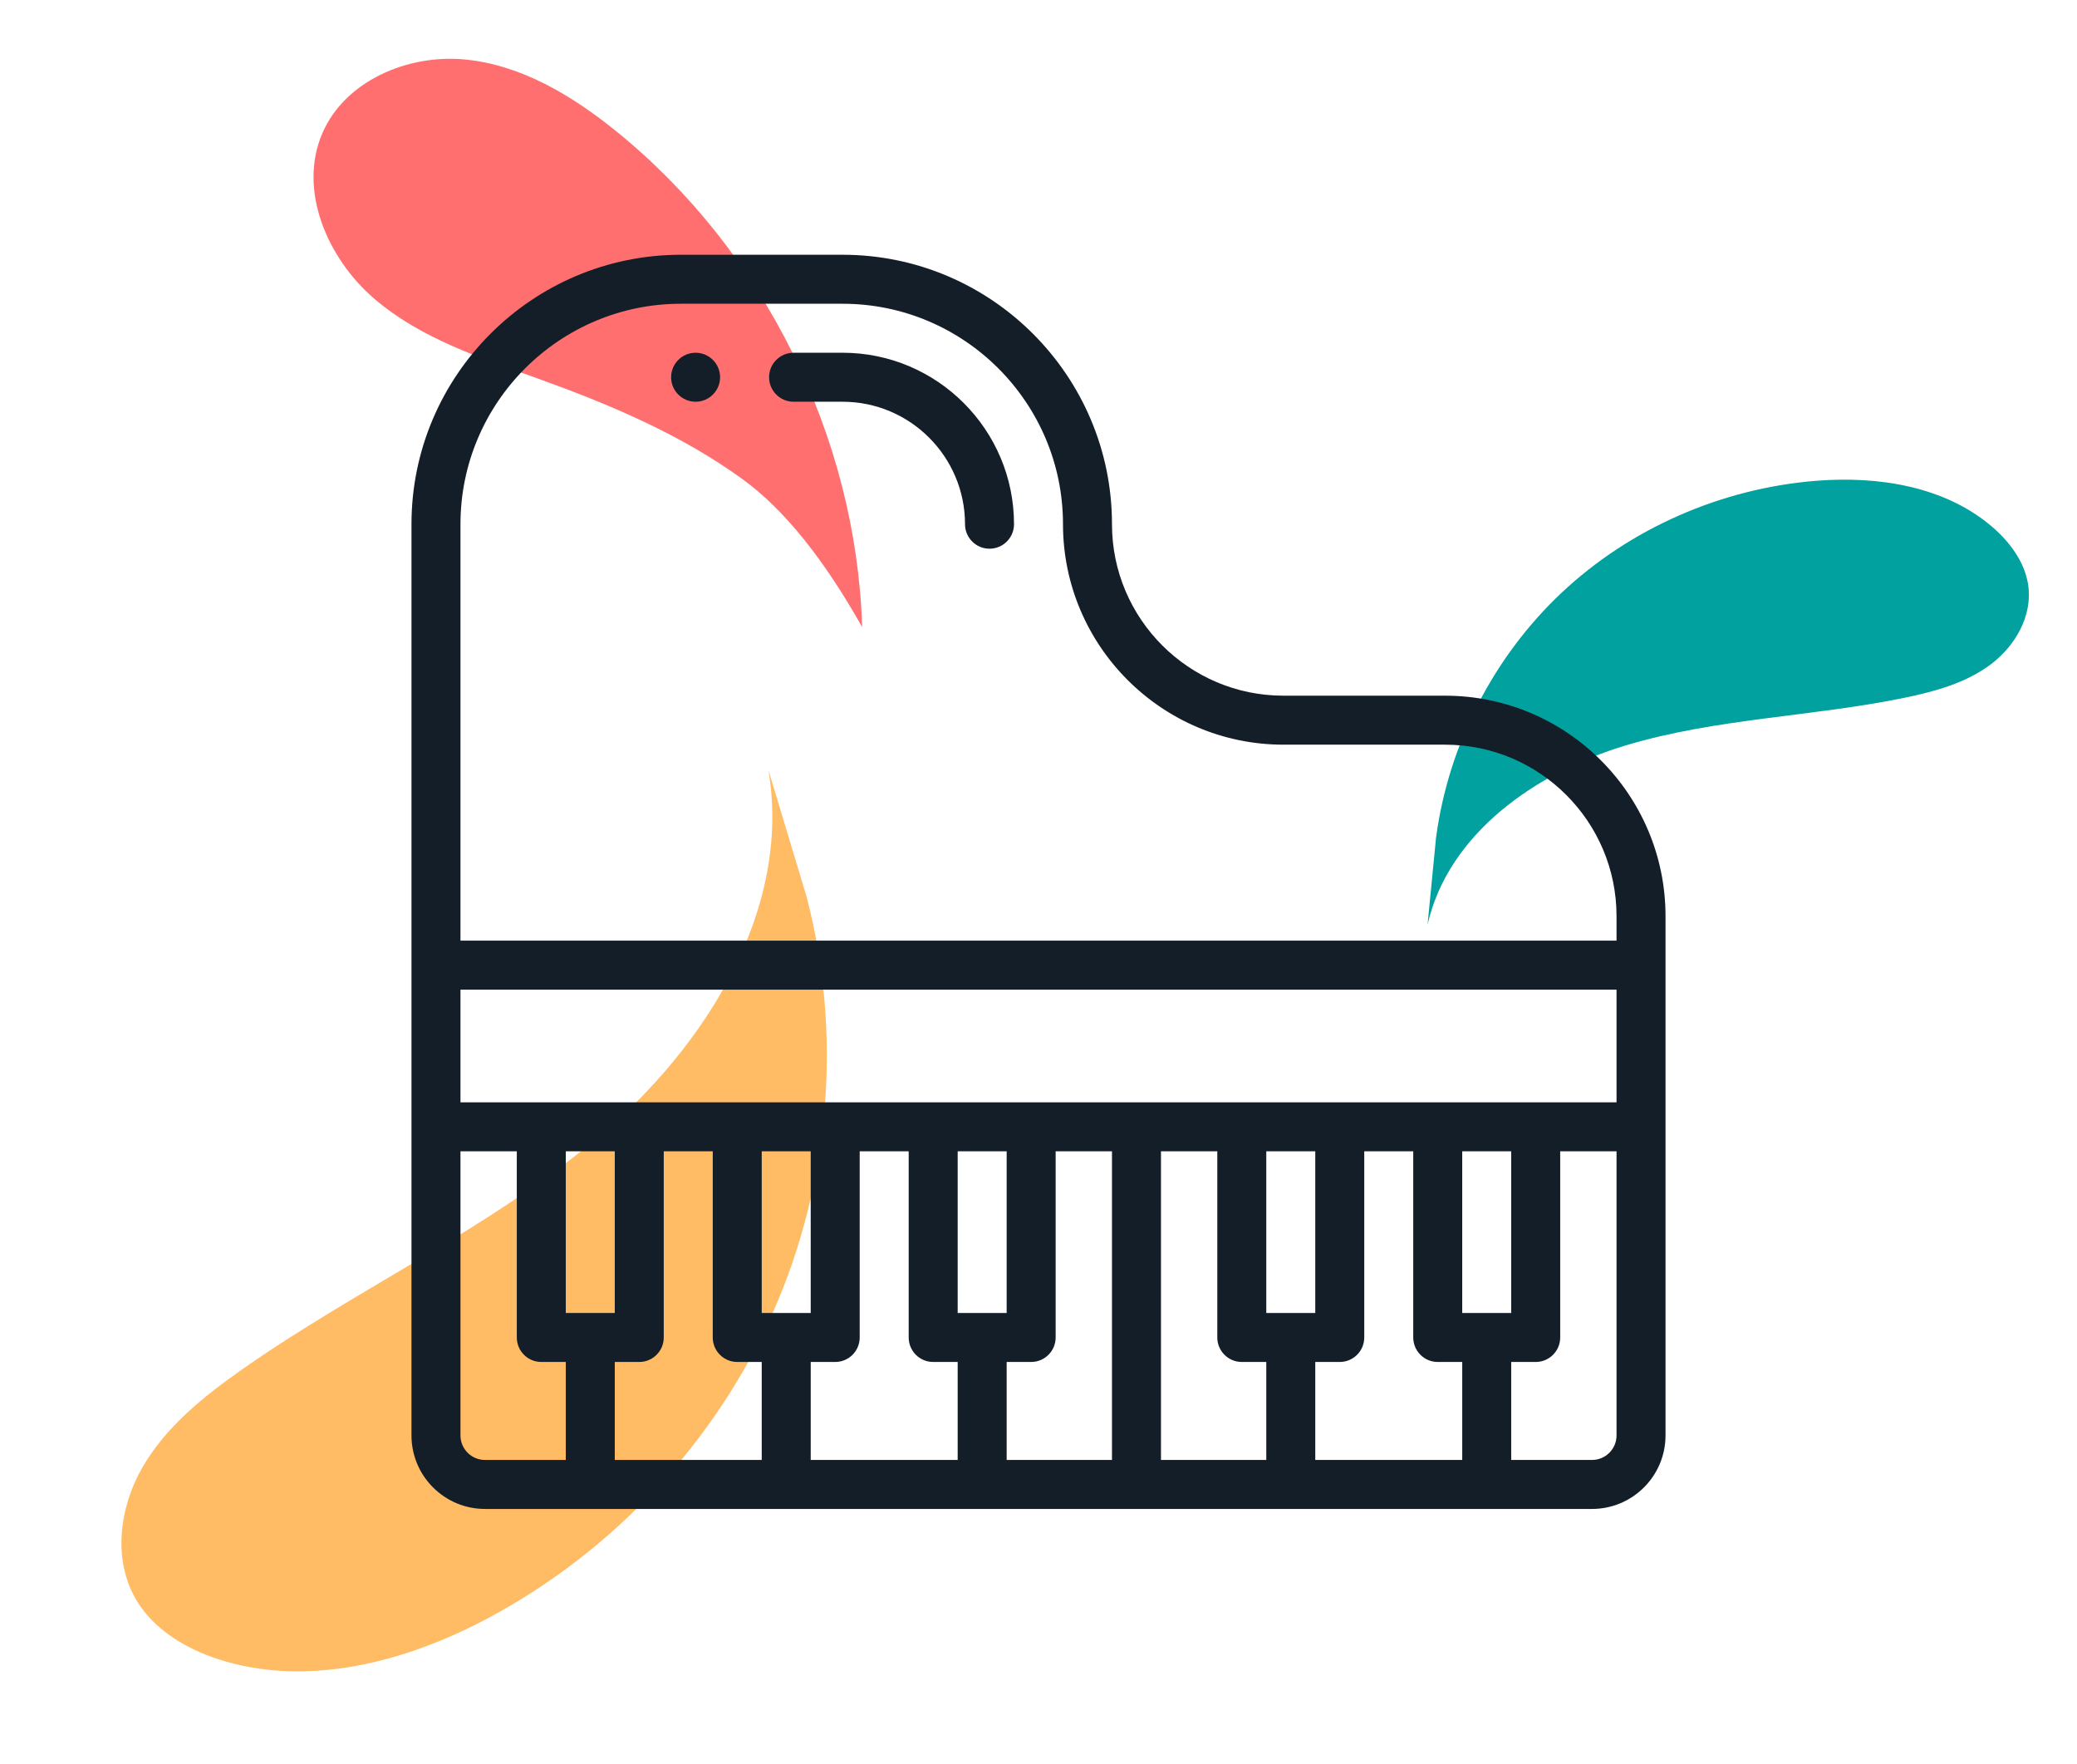
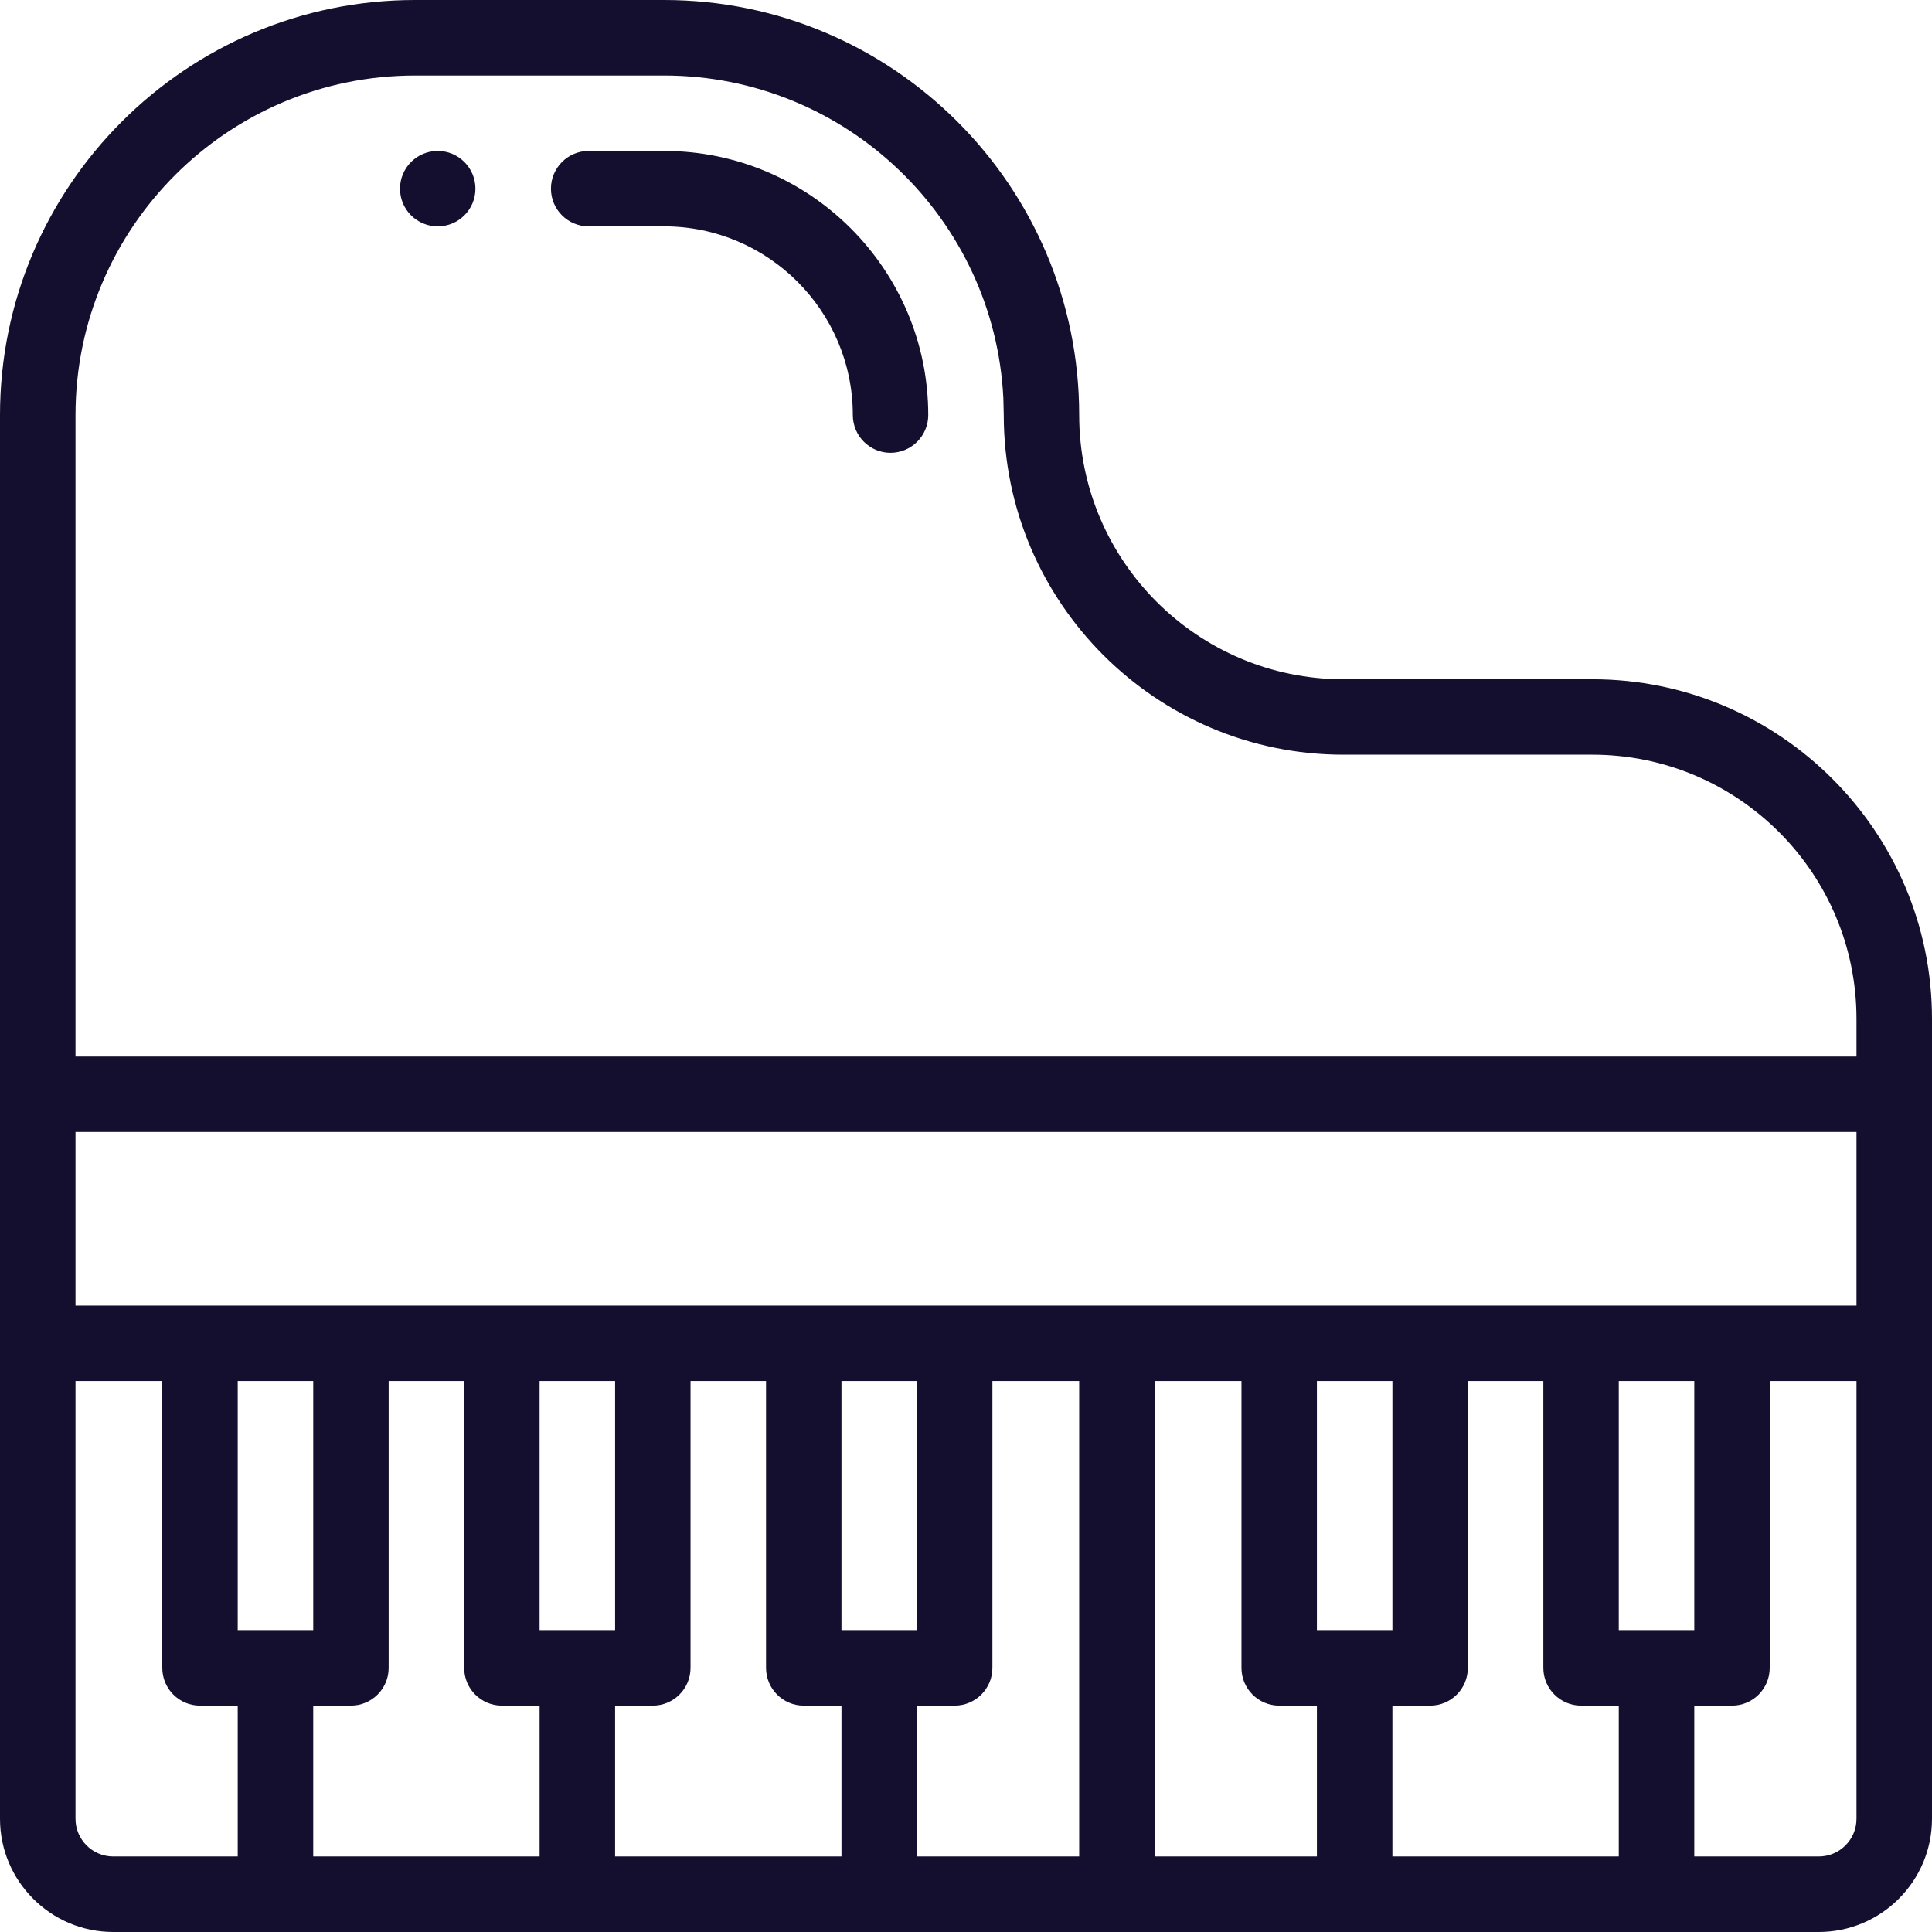
- <svg xmlns="http://www.w3.org/2000/svg" width="106px" height="90px" viewBox="0 0 106 90" version="1.1">
-   <g id="Icon-/-Piano" stroke="none" stroke-width="1" fill="none" fill-rule="evenodd">
-     <path d="M40.752,79.249 C33.759,81.083 26.164,80.475 19.543,77.55 C12.923,74.626 7.319,69.403 3.895,62.968 C1.66,58.766 0.345,53.738 1.826,49.208 C2.369,47.549 3.33,45.956 4.814,45.062 C6.855,43.834 9.541,44.17 11.604,45.359 C13.667,46.548 15.215,48.465 16.589,50.424 C20.751,56.355 23.791,63.086 28.456,68.621 C33.12,74.156 40.106,78.504 47.197,77.307 L40.752,79.249 Z" id="shape-blob-yellow" fill="#FFBC65" transform="translate(24.19696, 62.28861) rotate(-90) translate(-24.19696, -62.28861) " />
-     <path d="M44,32 C43.7,22.293 38.996,12.809 31.455,6.702 C29.195,4.872 26.579,3.294 23.684,3.032 C20.789,2.77 17.599,4.131 16.449,6.804 C15.204,9.696 16.699,13.169 19.081,15.226 C21.462,17.282 24.551,18.272 27.51,19.339 C31.154,20.654 34.768,22.179 37.903,24.458 C39.994,25.977 42.026,28.491 44,32 Z" id="shape-blob-red2" fill="#FF6F6F" />
-     <path d="M78.896,49.537 C76.767,45.237 76.17,40.24 77.229,35.582 C78.289,30.924 80.998,26.635 84.795,23.605 C87.274,21.627 90.419,20.141 93.602,20.53 C94.768,20.672 95.946,21.094 96.731,21.943 C97.809,23.11 97.941,24.893 97.427,26.38 C96.914,27.866 95.852,29.111 94.74,30.248 C91.373,33.692 87.332,36.51 84.293,40.23 C81.254,43.95 79.303,49.024 81.024,53.468 L78.896,49.537 Z" id="shape-blob-green" fill="#00A19E" transform="translate(87.21692, 36.96761) rotate(34) translate(-87.21692, -36.96761) " />
-     <g id="iOS-/-Icon-/-Guitar" transform="translate(21, 13)">
-       <polygon id="Path" points="0 0 64 0 64 64 0 64" />
-       <path d="M22,0 C29.582,0 35.75,6.168 35.75,13.75 C35.75,18.575 39.675,22.5 44.5,22.5 L44.5,22.5 L52.75,22.5 C58.953,22.5 64,27.547 64,33.75 L64,33.75 L64,60.25 C64,62.318 62.318,64 60.25,64 L60.25,64 L3.75,64 C1.682,64 0,62.318 0,60.25 L0,60.25 L0,13.75 C0,6.168 6.168,0 13.75,0 L13.75,0 Z M5.375,45.75 L2.5,45.75 L2.5,60.25 C2.5,60.939 3.061,61.5 3.75,61.5 L3.75,61.5 L7.875,61.5 L7.875,56.5 L6.625,56.5 C5.935,56.5 5.375,55.94 5.375,55.25 L5.375,55.25 L5.375,45.75 Z M15.375,45.75 L12.875,45.75 L12.875,55.25 C12.875,55.94 12.315,56.5 11.625,56.5 L11.625,56.5 L10.375,56.5 L10.375,61.5 L17.875,61.5 L17.875,56.5 L16.625,56.5 C15.935,56.5 15.375,55.94 15.375,55.25 L15.375,55.25 L15.375,45.75 Z M25.375,45.75 L22.875,45.75 L22.875,55.25 C22.875,55.94 22.315,56.5 21.625,56.5 L21.625,56.5 L20.375,56.5 L20.375,61.5 L27.875,61.5 L27.875,56.5 L26.625,56.5 C25.935,56.5 25.375,55.94 25.375,55.25 L25.375,55.25 L25.375,45.75 Z M35.75,45.75 L32.875,45.75 L32.875,55.25 C32.875,55.94 32.315,56.5 31.625,56.5 L31.625,56.5 L30.375,56.5 L30.375,61.5 L35.75,61.5 L35.75,45.75 Z M41.125,45.75 L38.25,45.75 L38.25,61.5 L43.625,61.5 L43.625,56.5 L42.375,56.5 C41.685,56.5 41.125,55.94 41.125,55.25 L41.125,55.25 L41.125,45.75 Z M51.125,45.75 L48.625,45.75 L48.625,55.25 C48.625,55.94 48.065,56.5 47.375,56.5 L47.375,56.5 L46.125,56.5 L46.125,61.5 L53.625,61.5 L53.625,56.5 L52.375,56.5 C51.685,56.5 51.125,55.94 51.125,55.25 L51.125,55.25 L51.125,45.75 Z M61.5,45.75 L58.625,45.75 L58.625,55.25 C58.625,55.94 58.065,56.5 57.375,56.5 L57.375,56.5 L56.125,56.5 L56.125,61.5 L60.25,61.5 C60.939,61.5 61.5,60.939 61.5,60.25 L61.5,60.25 L61.5,45.75 Z M10.375,45.75 L7.875,45.75 L7.875,54 L10.375,54 L10.375,45.75 Z M20.375,45.75 L17.875,45.75 L17.875,54 L20.375,54 L20.375,45.75 Z M30.375,45.75 L27.875,45.75 L27.875,54 L30.375,54 L30.375,45.75 Z M46.125,45.75 L43.625,45.75 L43.625,54 L46.125,54 L46.125,45.75 Z M56.125,45.75 L53.625,45.75 L53.625,54 L56.125,54 L56.125,45.75 Z M61.5,37.5 L2.5,37.5 L2.5,43.25 L61.5,43.25 L61.5,37.5 Z M22,2.5 L13.75,2.5 C7.547,2.5 2.5,7.547 2.5,13.75 L2.5,13.75 L2.5,35 L61.5,35 L61.5,33.75 C61.5,28.925 57.575,25 52.75,25 L52.75,25 L44.5,25 C38.297,25 33.25,19.953 33.25,13.75 C33.25,7.547 28.203,2.5 22,2.5 L22,2.5 Z M22,5 C26.825,5 30.75,8.925 30.75,13.75 C30.75,14.44 30.19,15 29.5,15 C28.81,15 28.25,14.44 28.25,13.75 C28.25,10.304 25.446,7.5 22,7.5 L22,7.5 L19.5,7.5 C18.81,7.5 18.25,6.94 18.25,6.25 C18.25,5.56 18.81,5 19.5,5 L19.5,5 Z M14.5,5 C15.19,5 15.75,5.56 15.75,6.25 C15.75,6.94 15.19,7.5 14.5,7.5 C13.81,7.5 13.25,6.94 13.25,6.25 C13.25,5.56 13.81,5 14.5,5 Z" id="Combined-Shape" fill="#141E29" fill-rule="nonzero" />
-     </g>
+ <svg xmlns="http://www.w3.org/2000/svg" width="24px" height="24px" viewBox="0 0 24 24" version="1.1">
+   <g id="iOS-/-Icon-/-Instrument-/-Piano" stroke="none" stroke-width="1" fill="none" fill-rule="evenodd">
+     <polygon id="Path" points="0 0 24 0 24 24 0 24" />
+     <path d="M8.25,0 C11.093,0 13.406,2.313 13.406,5.156 C13.406,6.966 14.878,8.438 16.688,8.438 L16.688,8.438 L19.781,8.438 C22.107,8.438 24,10.33 24,12.656 L24,12.656 L24,22.594 C24,23.369 23.369,24 22.594,24 L22.594,24 L1.406,24 C0.631,24 0,23.369 0,22.594 L0,22.594 L0,5.156 C0,2.313 2.313,0 5.156,0 L5.156,0 Z M2.016,17.156 L0.938,17.156 L0.938,22.594 C0.938,22.852 1.148,23.062 1.406,23.062 L1.406,23.062 L2.953,23.062 L2.953,21.188 L2.484,21.188 C2.225,21.188 2.016,20.978 2.016,20.719 L2.016,20.719 L2.016,17.156 Z M5.766,17.156 L4.828,17.156 L4.828,20.719 C4.828,20.978 4.618,21.188 4.359,21.188 L4.359,21.188 L3.891,21.188 L3.891,23.062 L6.703,23.062 L6.703,21.188 L6.234,21.188 C5.975,21.188 5.766,20.978 5.766,20.719 L5.766,20.719 L5.766,17.156 Z M9.516,17.156 L8.578,17.156 L8.578,20.719 C8.578,20.978 8.368,21.188 8.109,21.188 L8.109,21.188 L7.641,21.188 L7.641,23.062 L10.453,23.062 L10.453,21.188 L9.984,21.188 C9.725,21.188 9.516,20.978 9.516,20.719 L9.516,20.719 L9.516,17.156 Z M13.406,17.156 L12.328,17.156 L12.328,20.719 C12.328,20.978 12.118,21.188 11.859,21.188 L11.859,21.188 L11.391,21.188 L11.391,23.062 L13.406,23.062 L13.406,17.156 Z M15.422,17.156 L14.344,17.156 L14.344,23.062 L16.359,23.062 L16.359,21.188 L15.891,21.188 C15.632,21.188 15.422,20.978 15.422,20.719 L15.422,20.719 L15.422,17.156 Z M19.172,17.156 L18.234,17.156 L18.234,20.719 C18.234,20.978 18.025,21.188 17.766,21.188 L17.766,21.188 L17.297,21.188 L17.297,23.062 L20.109,23.062 L20.109,21.188 L19.641,21.188 C19.382,21.188 19.172,20.978 19.172,20.719 L19.172,20.719 L19.172,17.156 Z M23.062,17.156 L21.984,17.156 L21.984,20.719 C21.984,20.978 21.775,21.188 21.516,21.188 L21.516,21.188 L21.047,21.188 L21.047,23.062 L22.594,23.062 C22.852,23.062 23.062,22.852 23.062,22.594 L23.062,22.594 L23.062,17.156 Z M3.891,17.156 L2.953,17.156 L2.953,20.25 L3.891,20.25 L3.891,17.156 Z M7.641,17.156 L6.703,17.156 L6.703,20.25 L7.641,20.25 L7.641,17.156 Z M11.391,17.156 L10.453,17.156 L10.453,20.25 L11.391,20.25 L11.391,17.156 Z M17.297,17.156 L16.359,17.156 L16.359,20.25 L17.297,20.25 L17.297,17.156 Z M21.047,17.156 L20.109,17.156 L20.109,20.25 L21.047,20.25 L21.047,17.156 Z M23.062,14.062 L0.938,14.062 L0.938,16.219 L23.062,16.219 L23.062,14.062 Z M8.25,0.938 L5.156,0.938 C2.83,0.938 0.938,2.83 0.938,5.156 L0.938,5.156 L0.938,13.125 L23.062,13.125 L23.062,12.656 C23.062,10.847 21.591,9.375 19.781,9.375 L19.781,9.375 L16.688,9.375 C14.361,9.375 12.469,7.482 12.469,5.156 L12.464,4.946 C12.354,2.717 10.506,0.938 8.25,0.938 L8.25,0.938 Z M8.25,1.875 C10.059,1.875 11.531,3.347 11.531,5.156 C11.531,5.415 11.321,5.625 11.062,5.625 C10.804,5.625 10.594,5.415 10.594,5.156 C10.594,3.864 9.542,2.812 8.25,2.812 L8.25,2.812 L7.312,2.812 C7.054,2.812 6.844,2.603 6.844,2.344 C6.844,2.085 7.054,1.875 7.312,1.875 L7.312,1.875 Z M5.438,1.875 C5.696,1.875 5.906,2.085 5.906,2.344 C5.906,2.603 5.696,2.812 5.438,2.812 C5.179,2.812 4.969,2.603 4.969,2.344 C4.969,2.085 5.179,1.875 5.438,1.875 Z" id="Combined-Shape" fill="#150F2F" />
  </g>
</svg>
